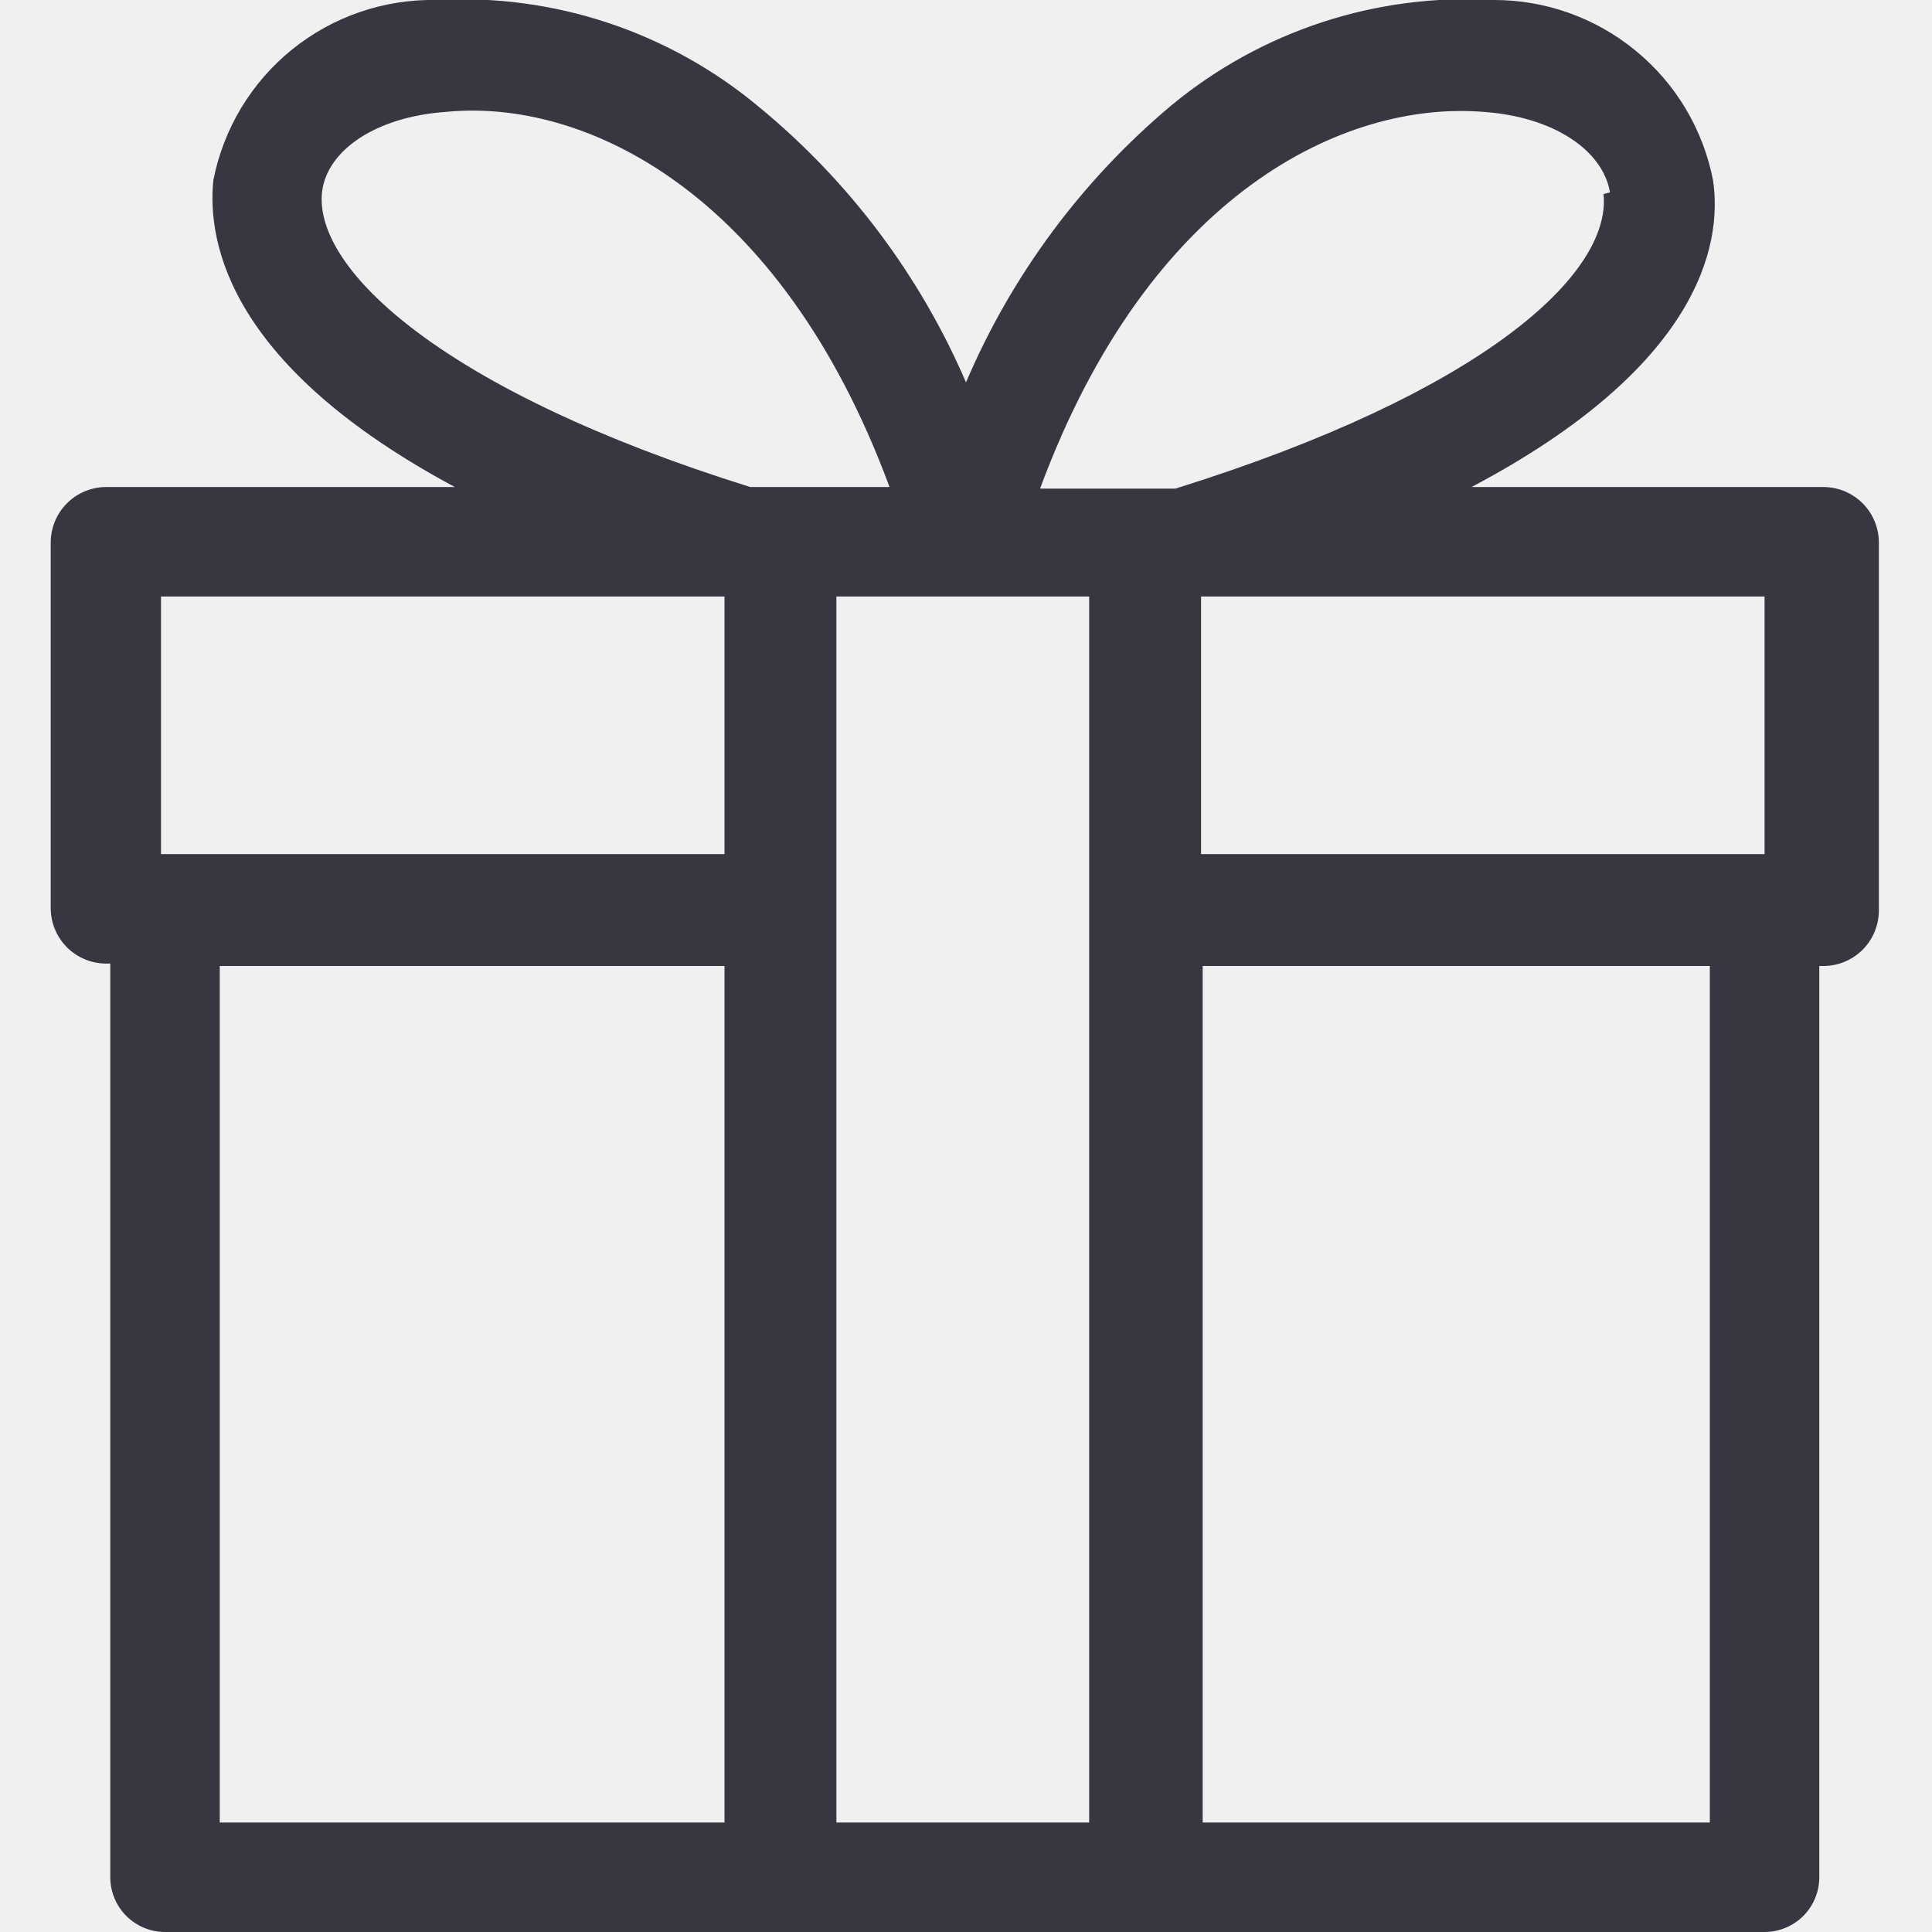
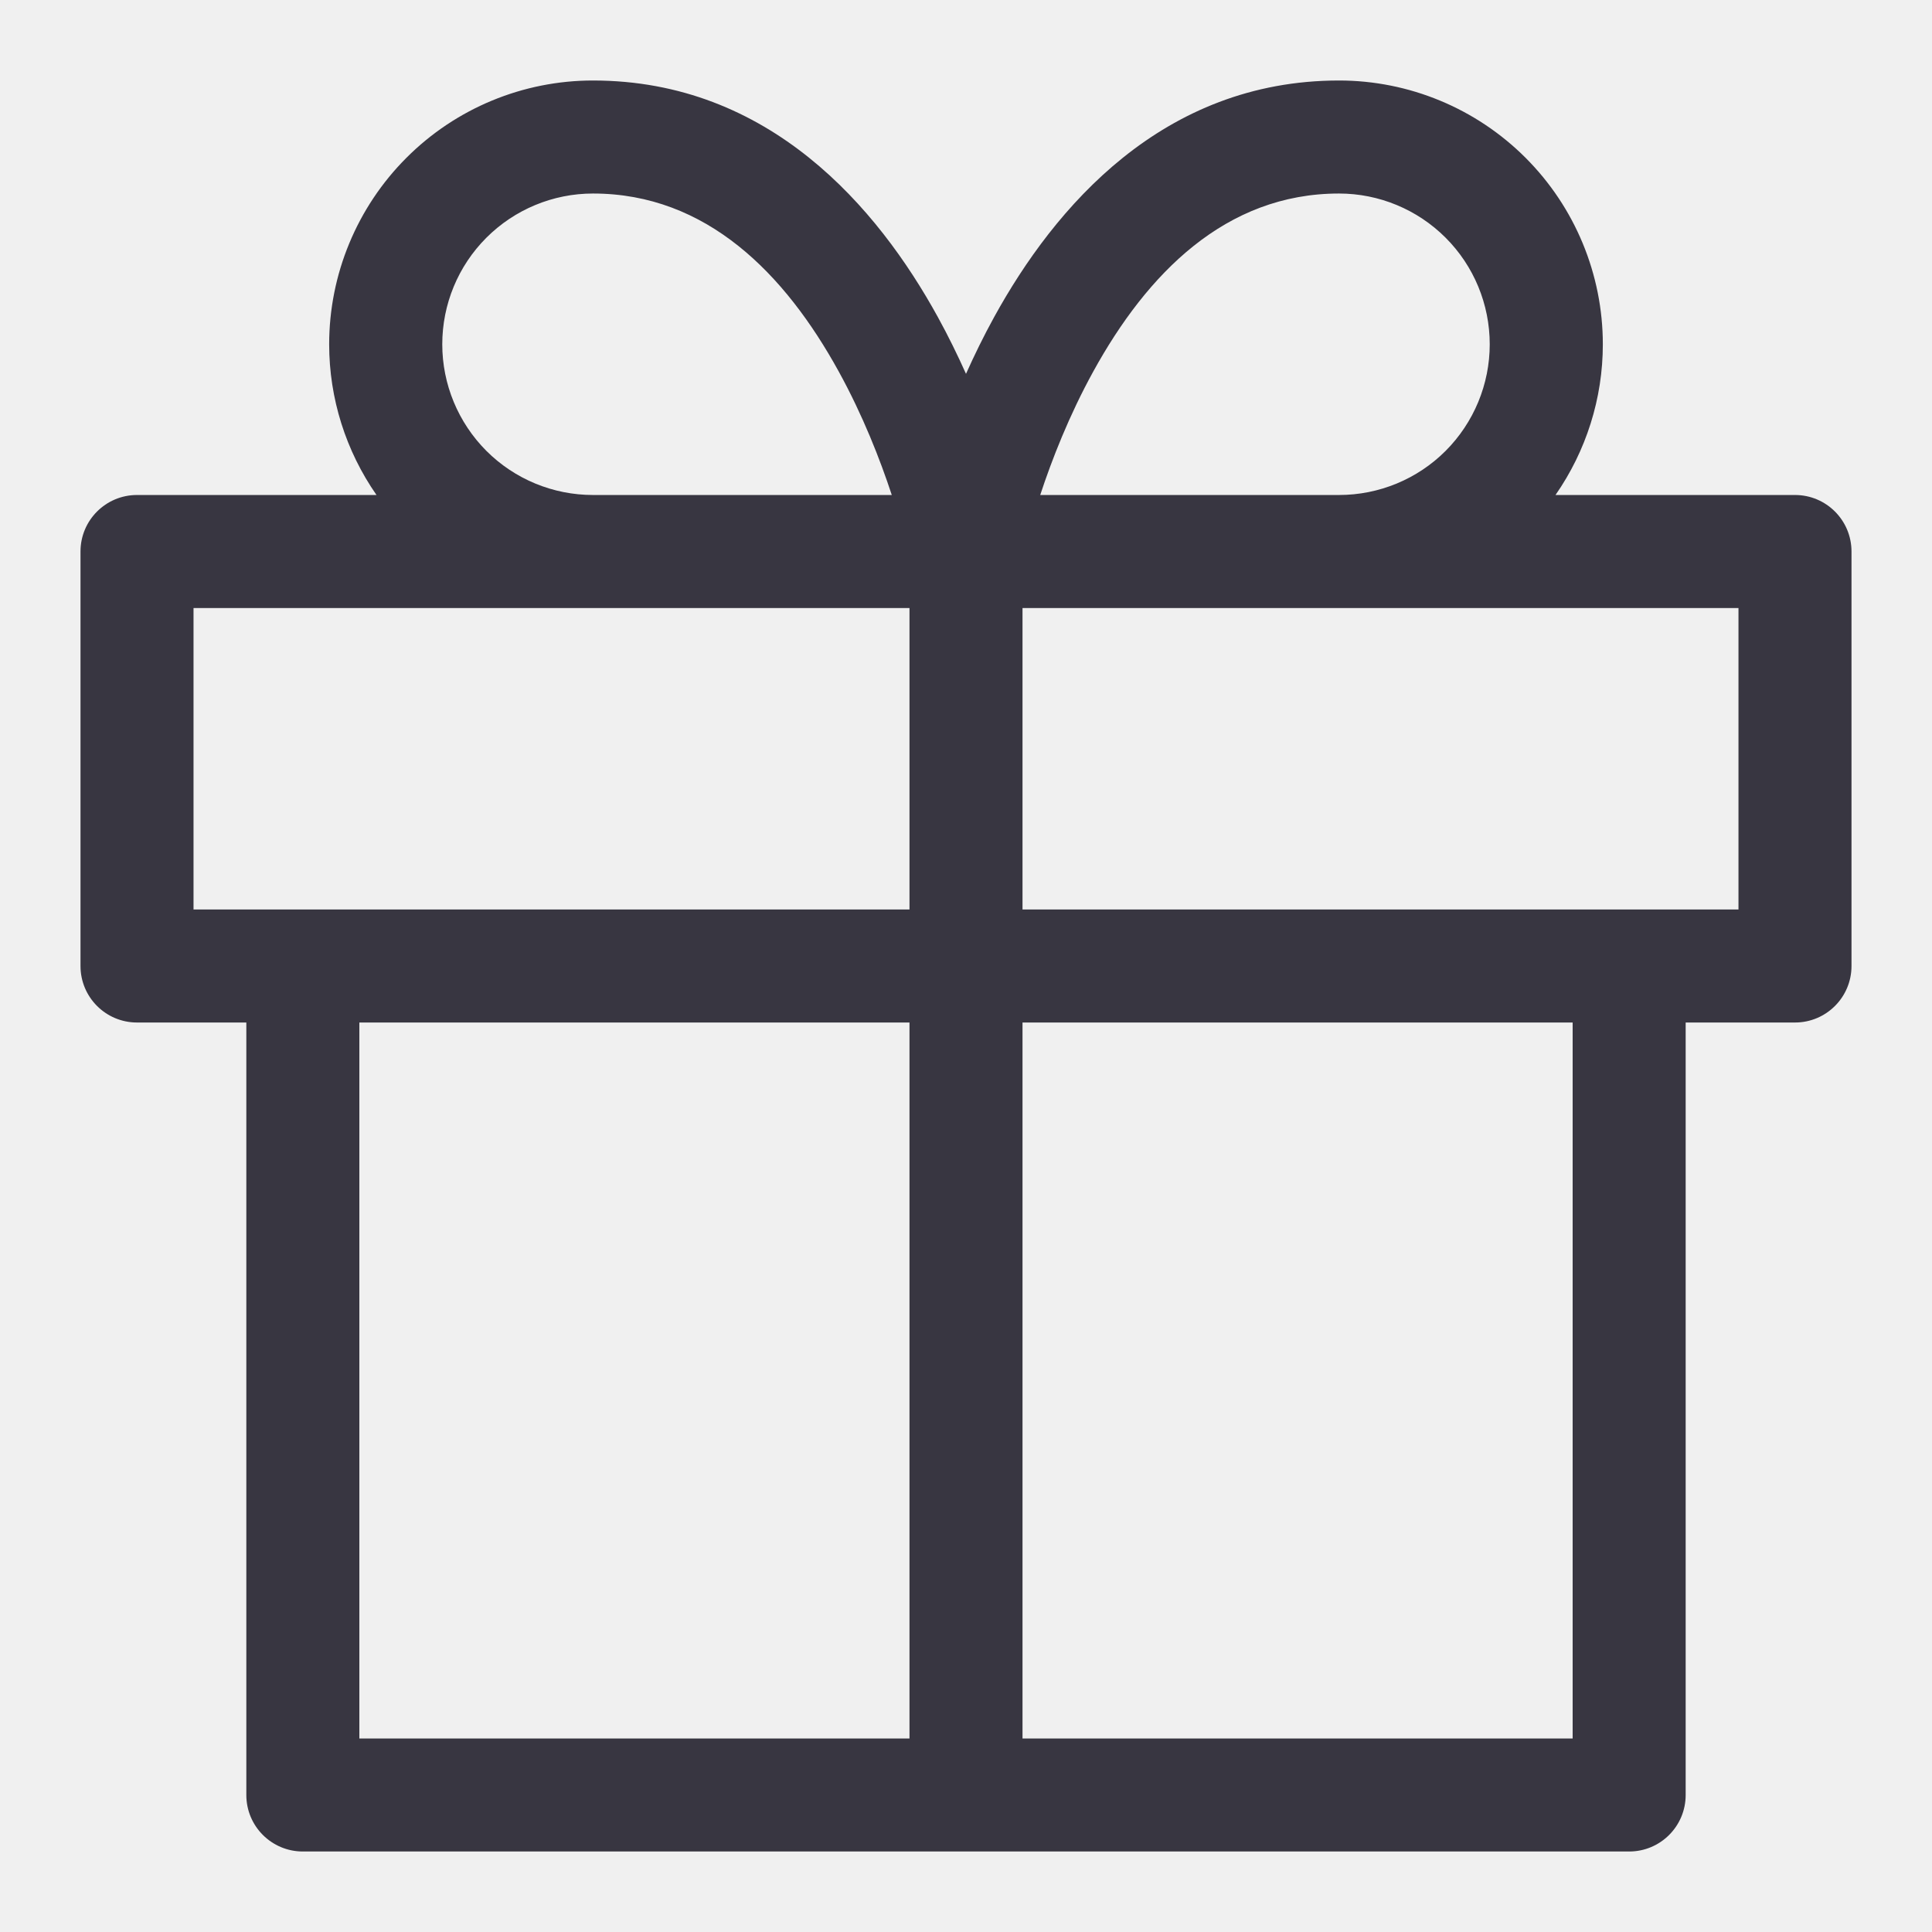
<svg xmlns="http://www.w3.org/2000/svg" width="24" height="24" viewBox="0 0 24 24" fill="none">
-   <g clip-path="url(#clip0_1_9)">
-     <mask id="mask0_1_9" style="mask-type:alpha" maskUnits="userSpaceOnUse" x="0" y="-1" width="24" height="25">
-       <path d="M22.66 6.05H18.28C21.1 4.56 21.4 3.05 21.28 2.24C21.157 1.607 20.817 1.037 20.318 0.629C19.82 0.22 19.195 -0.003 18.55 -1.6043e-05C17.099 -0.085 15.67 0.383 14.55 1.31C13.441 2.24 12.567 3.419 12 4.75C11.428 3.421 10.547 2.249 9.43 1.33C8.311 0.394 6.877 -0.082 5.42 -1.6043e-05C4.769 -0.012 4.134 0.206 3.627 0.616C3.121 1.025 2.775 1.6 2.65 2.24C2.57 3.04 2.87 4.56 5.65 6.05H1.31C1.13 6.053 0.959 6.125 0.832 6.252C0.705 6.379 0.633 6.55 0.63 6.73V11.29C0.633 11.47 0.705 11.641 0.832 11.768C0.959 11.895 1.13 11.967 1.31 11.97H1.37V23.32C1.37 23.5 1.442 23.673 1.569 23.801C1.697 23.928 1.87 24 2.05 24H21.92C22.1 24 22.273 23.928 22.401 23.801C22.528 23.673 22.6 23.5 22.6 23.32V12H22.66C22.84 11.997 23.011 11.925 23.138 11.798C23.265 11.671 23.337 11.499 23.34 11.32V6.73C23.337 6.55 23.265 6.379 23.138 6.252C23.011 6.125 22.84 6.053 22.66 6.05ZM9 12V22.64H2.73V12H9ZM9 7.41V10.61H2V7.41H9ZM11 6.05H9.32C5.51 4.86 3.9 3.35 4 2.39C4.06 1.86 4.68 1.45 5.54 1.39C7.25 1.22 9.69 2.37 11.05 6.05H11ZM13.53 7.41V22.64H10.39V7.41H13.53ZM19.92 2.41C20.02 3.41 18.41 4.88 14.6 6.07H12.92C14.28 2.39 16.71 1.25 18.43 1.39C19.29 1.45 19.91 1.86 20 2.39L19.92 2.41ZM21.92 7.41V10.61H14.92V7.41H21.92ZM21.24 12V22.64H14.94V12H21.24Z" fill="#383641" />
-     </mask>
-     <g mask="url(#mask0_1_9)">
-       <rect width="24" height="24" fill="#383641" />
-     </g>
+   <mask id="mask0_1_9" style="mask-type:alpha" maskUnits="userSpaceOnUse" x="1" y="1" width="22" height="22">
+     <path fill-rule="evenodd" clip-rule="evenodd" d="M7.366 2.404C6.869 2.404 6.393 2.602 6.042 2.953C5.691 3.304 5.494 3.78 5.494 4.277C5.494 4.773 5.691 5.249 6.042 5.601C6.393 5.952 6.869 6.149 7.366 6.149L11.078 6.149C10.934 5.711 10.719 5.16 10.419 4.615C9.752 3.402 8.778 2.404 7.366 2.404ZM4.677 6.149C4.297 5.603 4.089 4.951 4.089 4.277C4.089 3.408 4.435 2.574 5.049 1.96C5.663 1.345 6.497 1 7.366 1C9.558 1 10.901 2.576 11.65 3.938C11.781 4.176 11.897 4.414 12 4.644C12.103 4.414 12.219 4.176 12.35 3.938C13.099 2.576 14.441 1 16.634 1C17.503 1 18.336 1.345 18.951 1.96C19.565 2.574 19.911 3.408 19.911 4.277C19.911 4.951 19.703 5.603 19.323 6.149H22.298C22.686 6.149 23 6.463 23 6.851V12C23 12.388 22.686 12.702 22.298 12.702H20.94V22.298C20.94 22.686 20.626 23 20.238 23H3.762C3.374 23 3.06 22.686 3.06 22.298V12.702H1.702C1.314 12.702 1 12.388 1 12V6.851C1 6.463 1.314 6.149 1.702 6.149H4.677ZM11.298 7.553H2.404V11.298H11.298V7.553ZM11.298 12.702H4.464V21.596H11.298V12.702ZM12.702 21.596V12.702H19.536V21.596H12.702ZM12.702 11.298V7.553H21.596V11.298H12.702ZM12.922 6.149L16.634 6.149C17.131 6.149 17.607 5.952 17.958 5.601C18.309 5.249 18.506 4.773 18.506 4.277C18.506 3.78 18.309 3.304 17.958 2.953C17.607 2.602 17.131 2.404 16.634 2.404C15.222 2.404 14.248 3.402 13.581 4.615C13.281 5.16 13.066 5.711 12.922 6.149Z" fill="#383641" />
+   </mask>
+   <g mask="url(#mask0_1_9)">
+     <rect width="24" height="24" fill="#383641" />
  </g>
-   <defs>
-     <clipPath id="clip0_1_9">
-       <rect width="24" height="24" fill="white" />
-     </clipPath>
-   </defs>
</svg>
